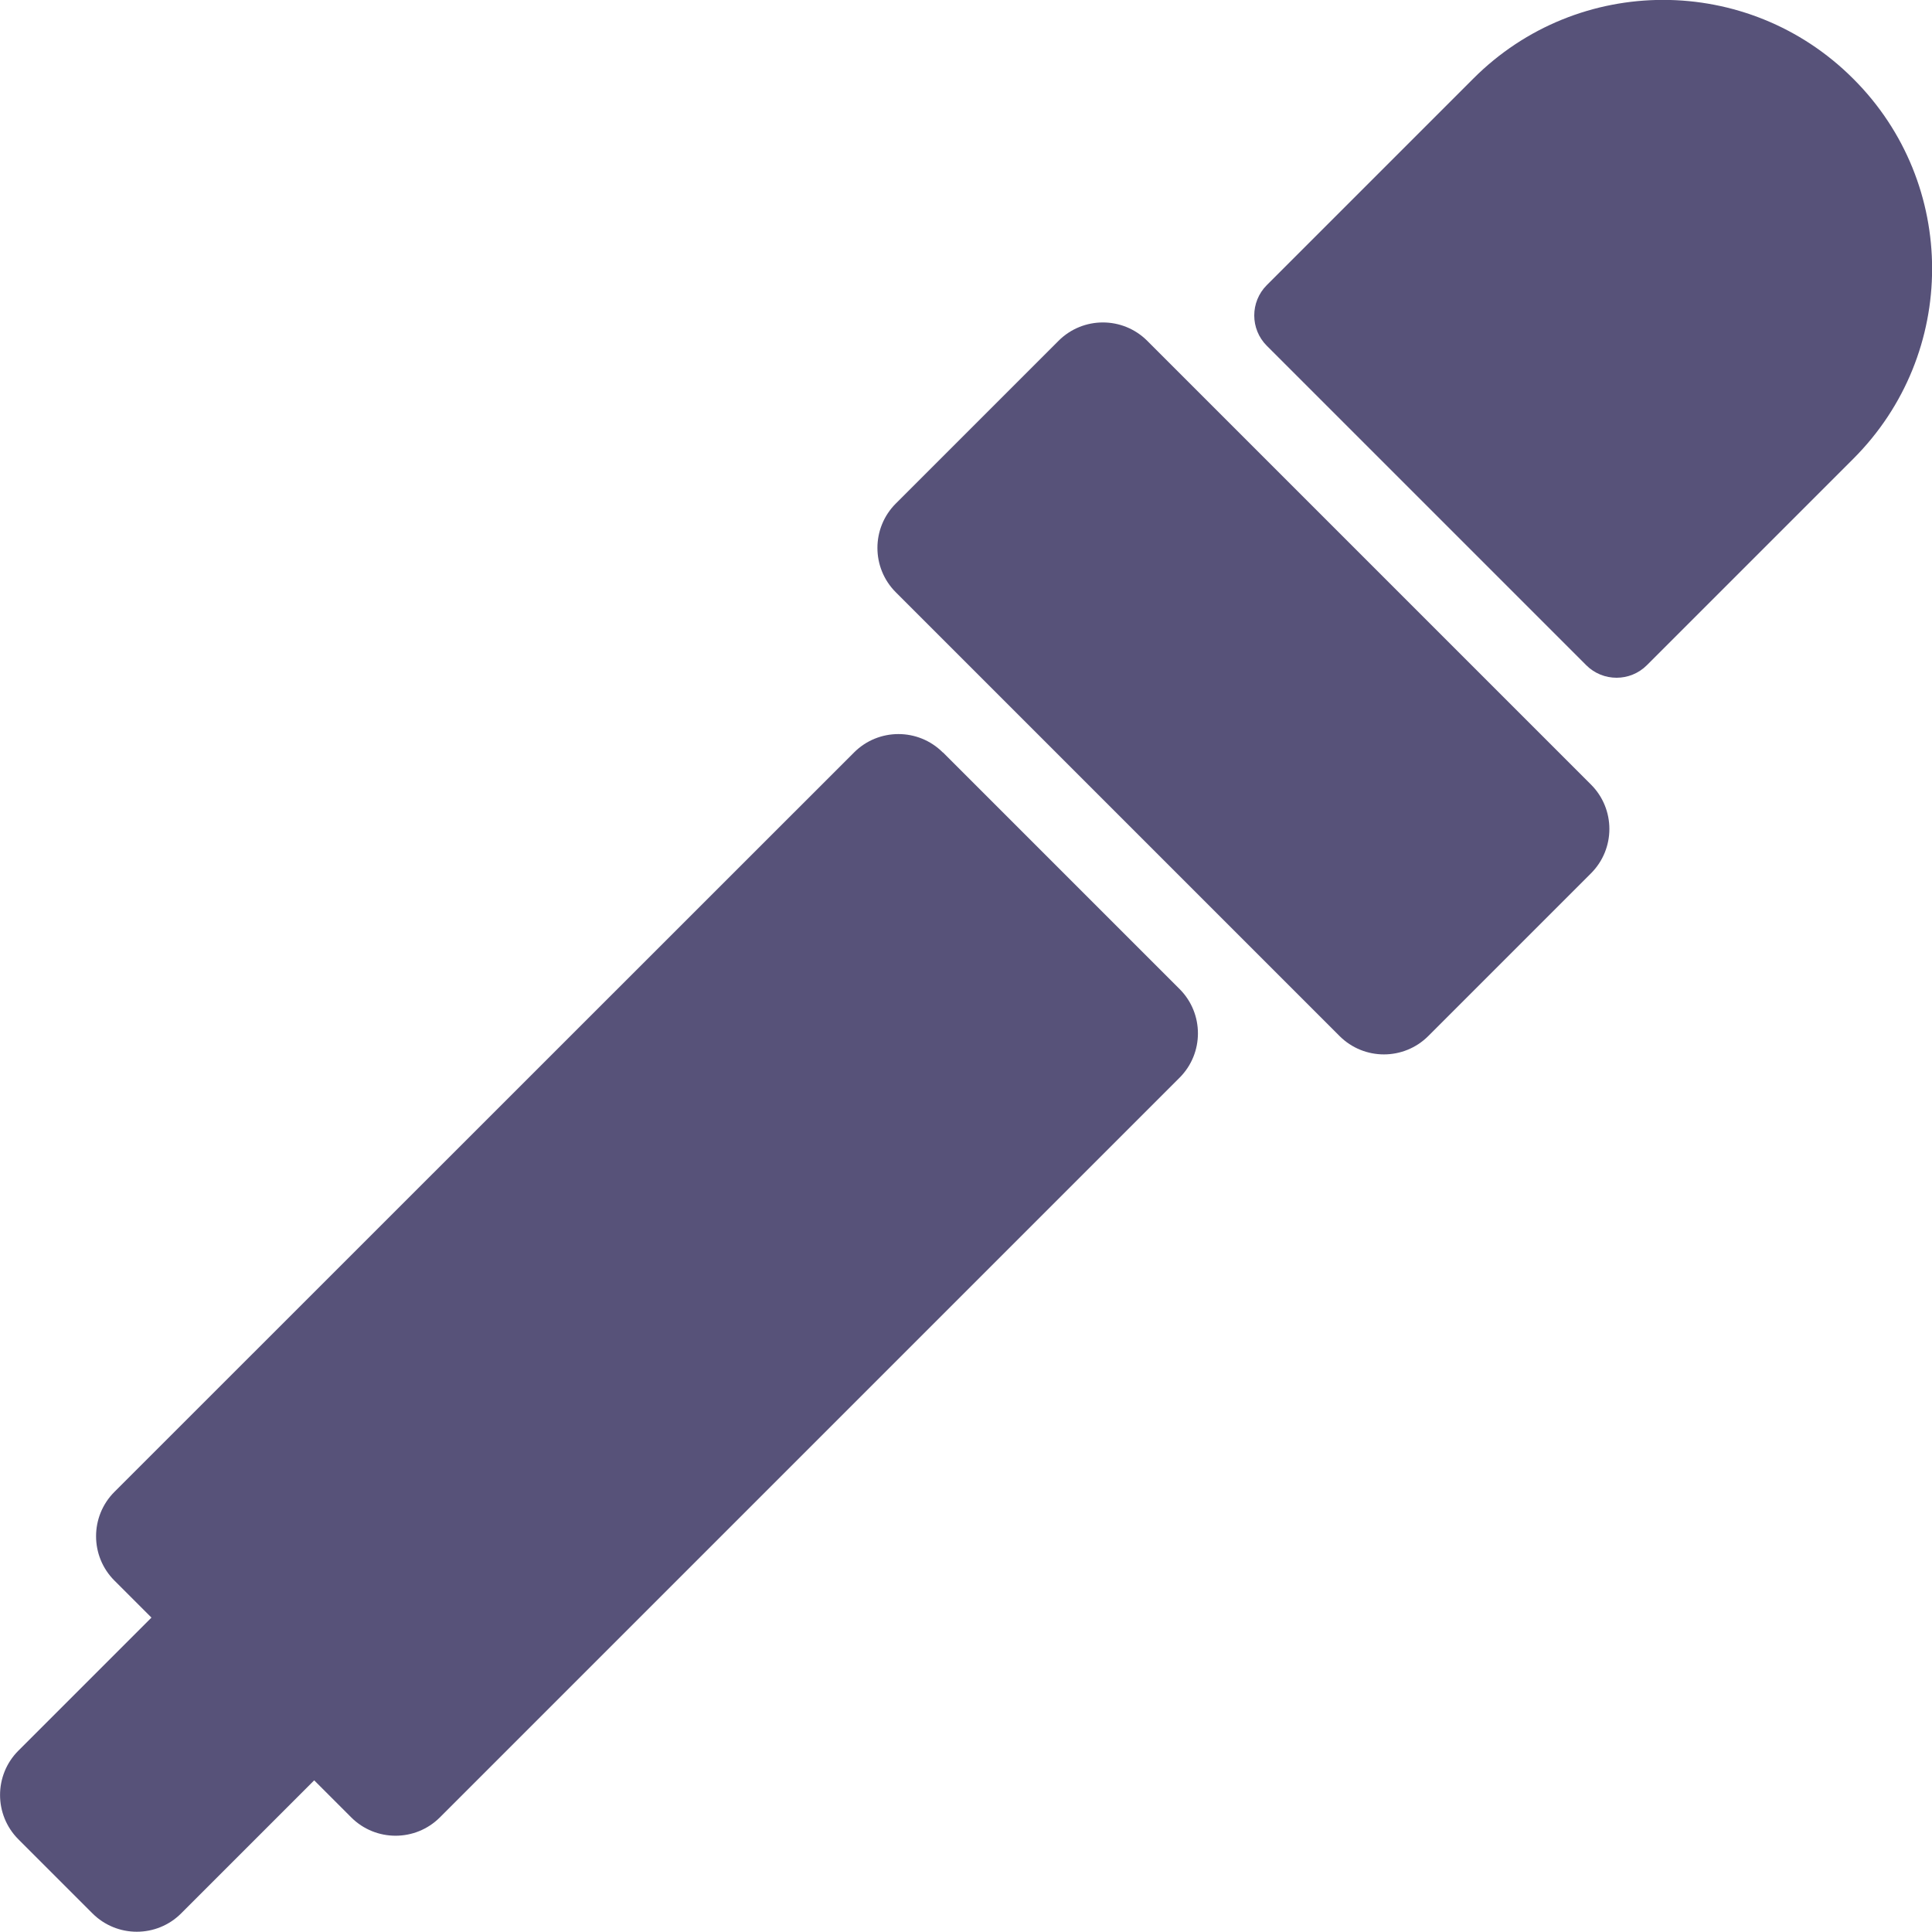
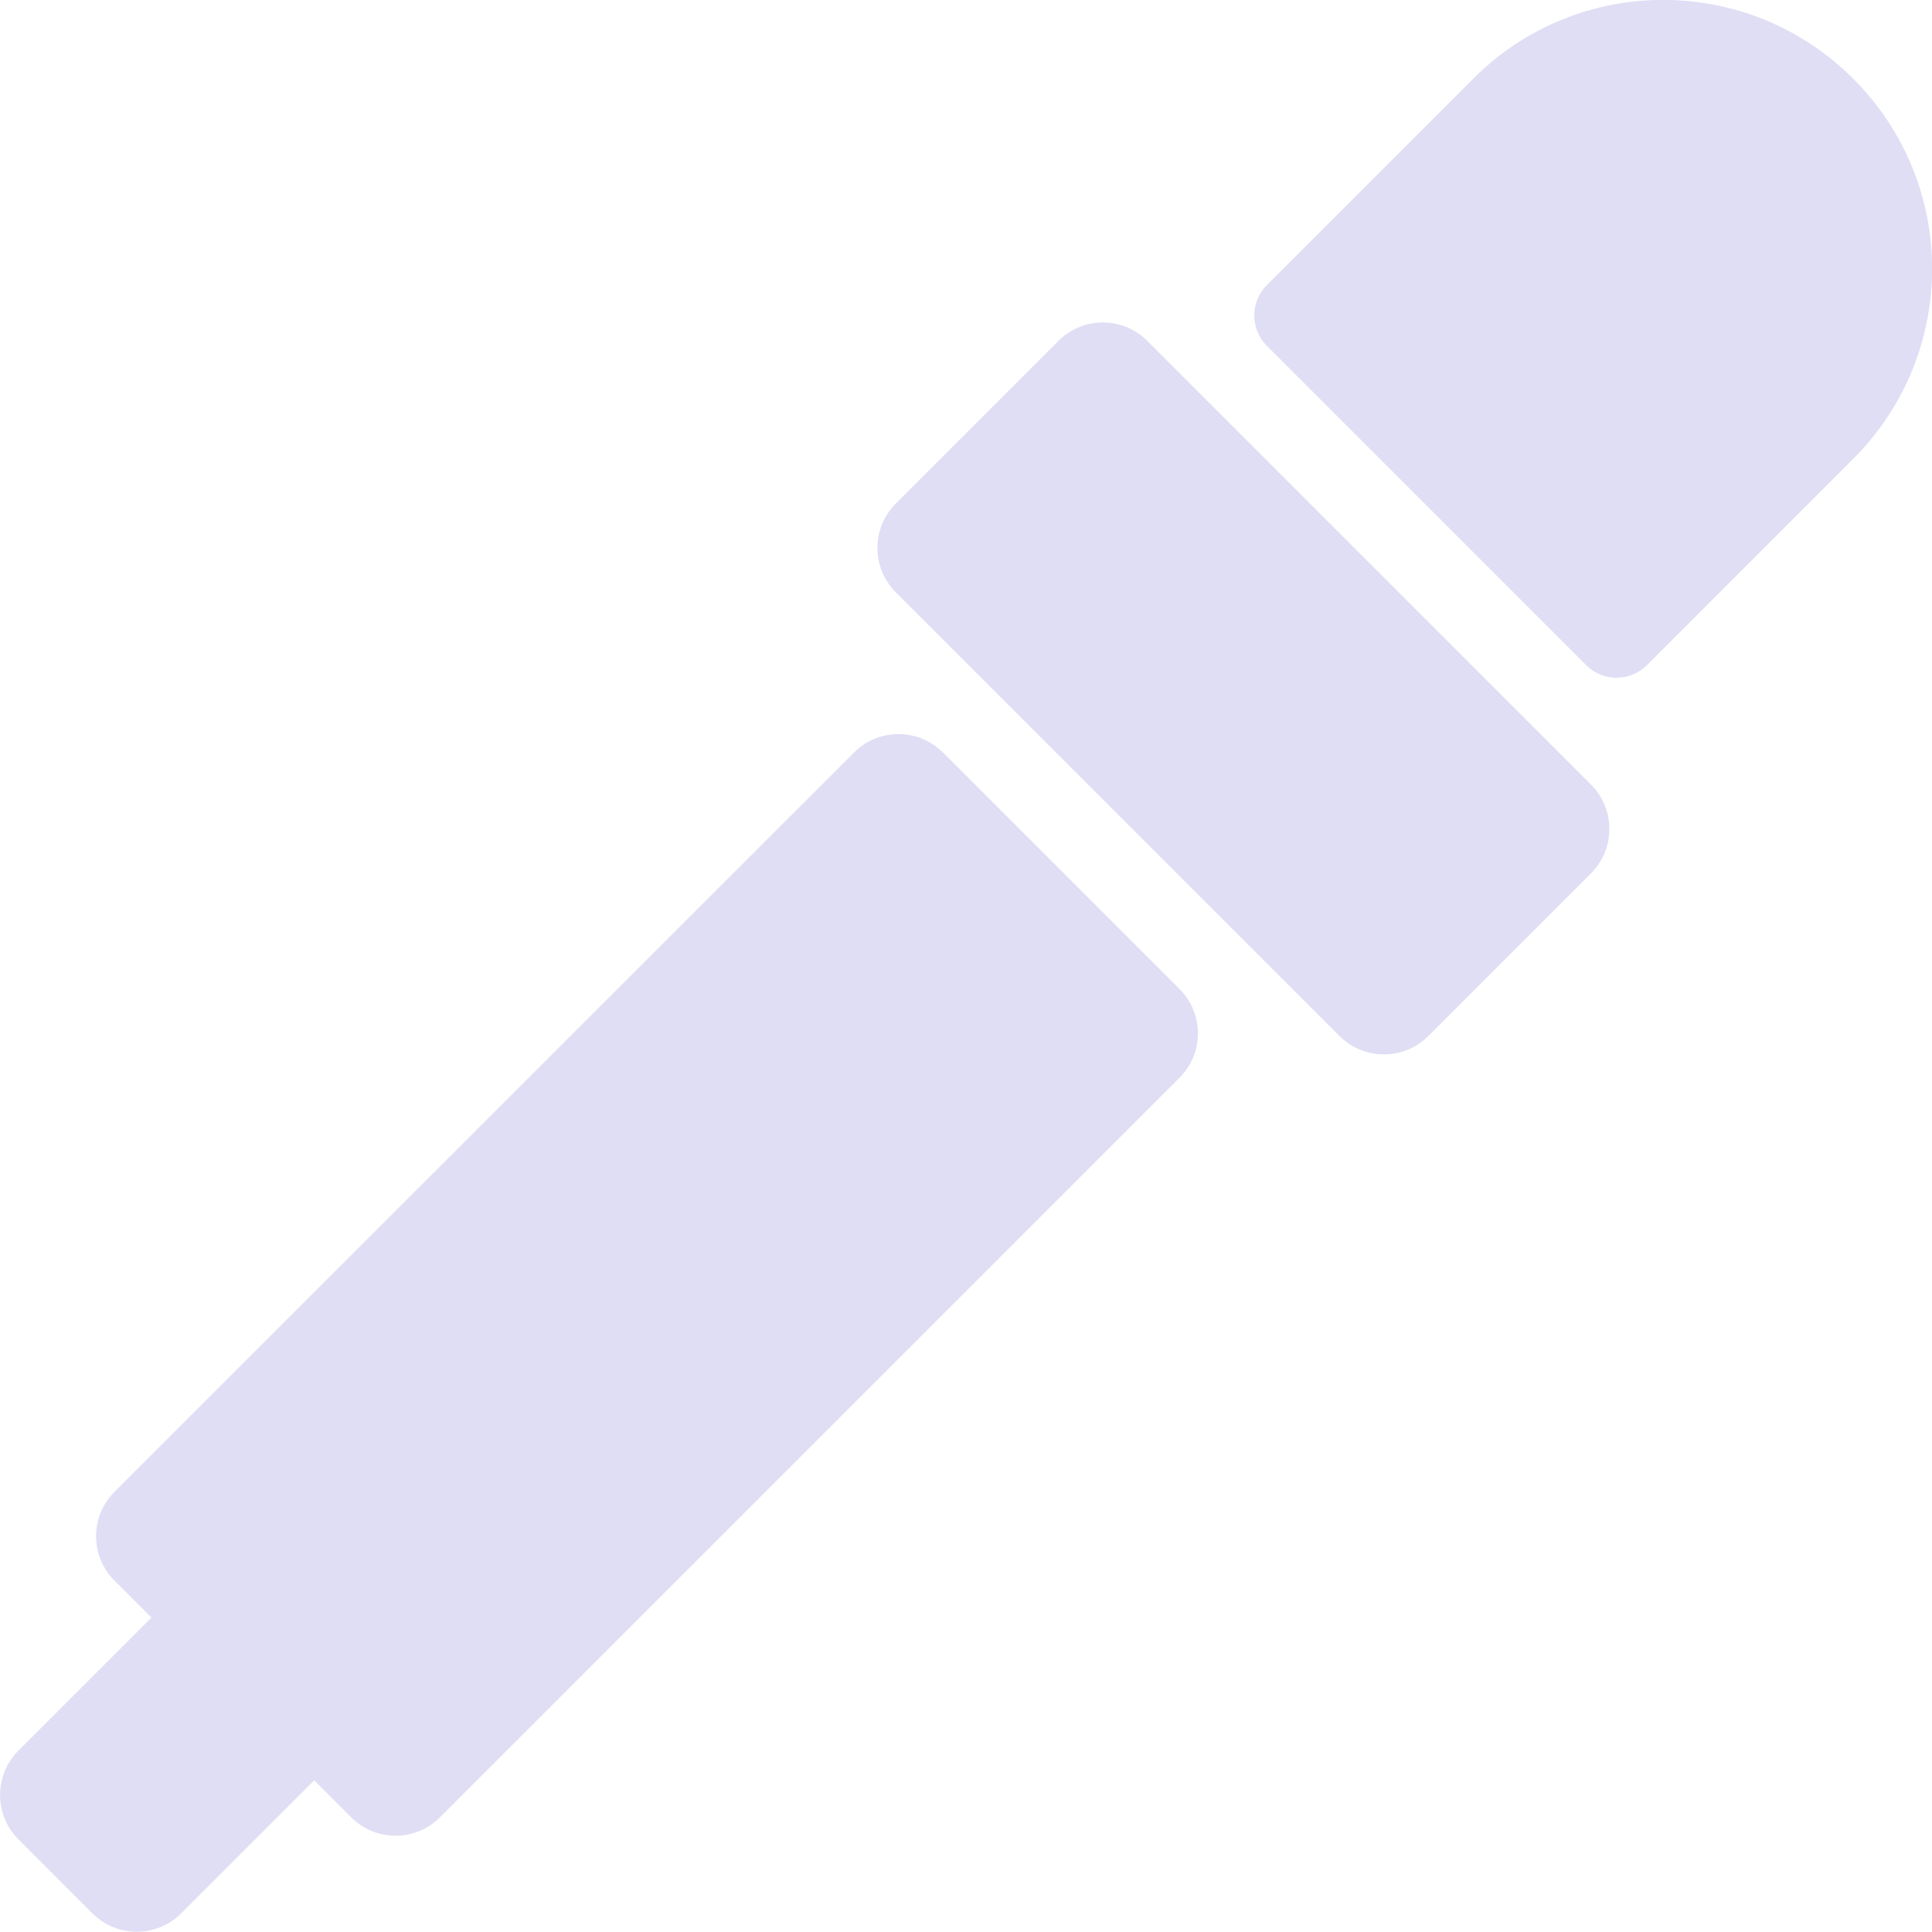
<svg xmlns="http://www.w3.org/2000/svg" id="Layer_1" data-name="Layer 1" viewBox="0 0 92.36 92.36">
  <defs>
    <style>
      .cls-1 {
        /* {# rcol(data.color.text) #} */
-         fill: #575279;
+         fill: #e0def4;
      }
    </style>
  </defs>
  <path class="cls-1" d="M88.59,3.76c-5.02-5.02-13.15-5.02-18.16,0l-9.87,9.87c-.8.8-.8,2.1,0,2.9l15.27,15.27c.8.8,2.1.8,2.9,0l9.87-9.87c5.02-5.02,5.02-13.15,0-18.16Z" />
  <rect class="cls-1" x="50.94" y="14.91" width="17" height="36" rx="3" ry="3" transform="translate(-5.86 51.67) rotate(-45)" />
  <path class="cls-1" d="M45.07,35.97c-1.17-1.17-3.07-1.17-4.24,0L5.47,71.32c-1.17,1.17-1.17,3.07,0,4.24l1.77,1.77-6.36,6.36c-1.17,1.17-1.17,3.07,0,4.24l3.54,3.54c1.17,1.17,3.07,1.17,4.24,0l6.36-6.36,1.77,1.77c1.17,1.17,3.07,1.17,4.24,0l35.36-35.36c1.17-1.17,1.17-3.07,0-4.24l-11.31-11.31Z" />
</svg>
